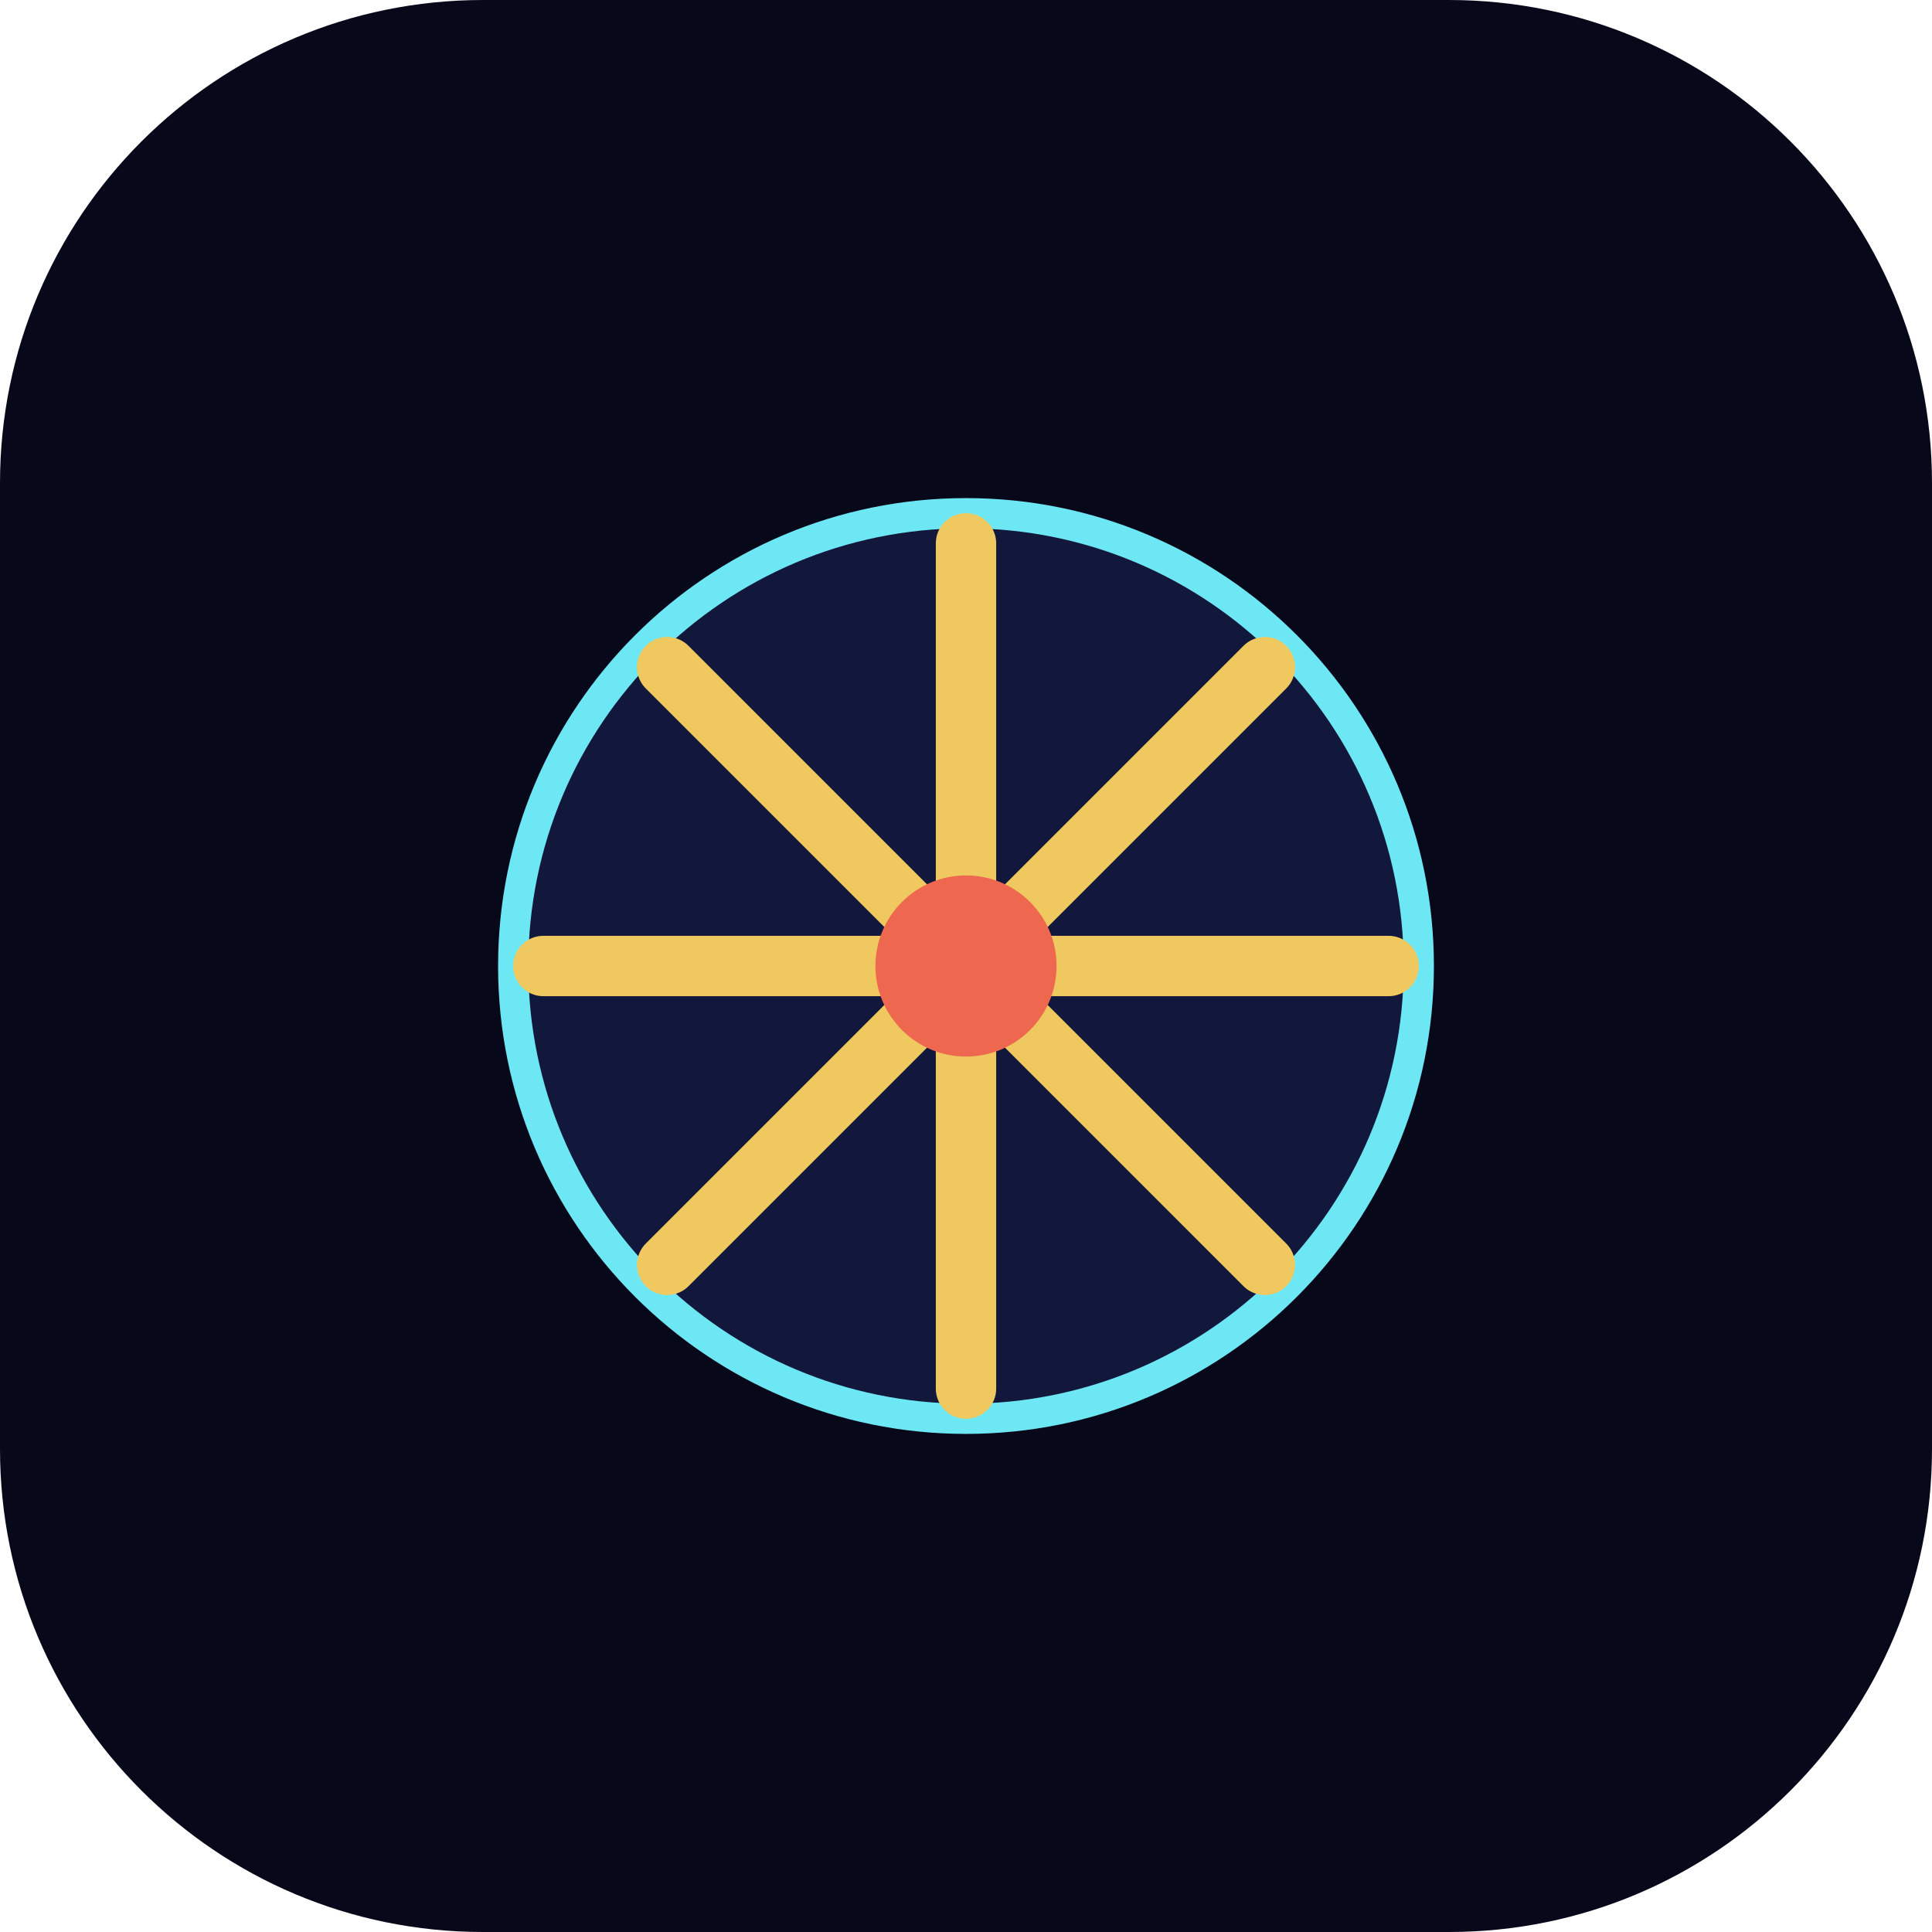
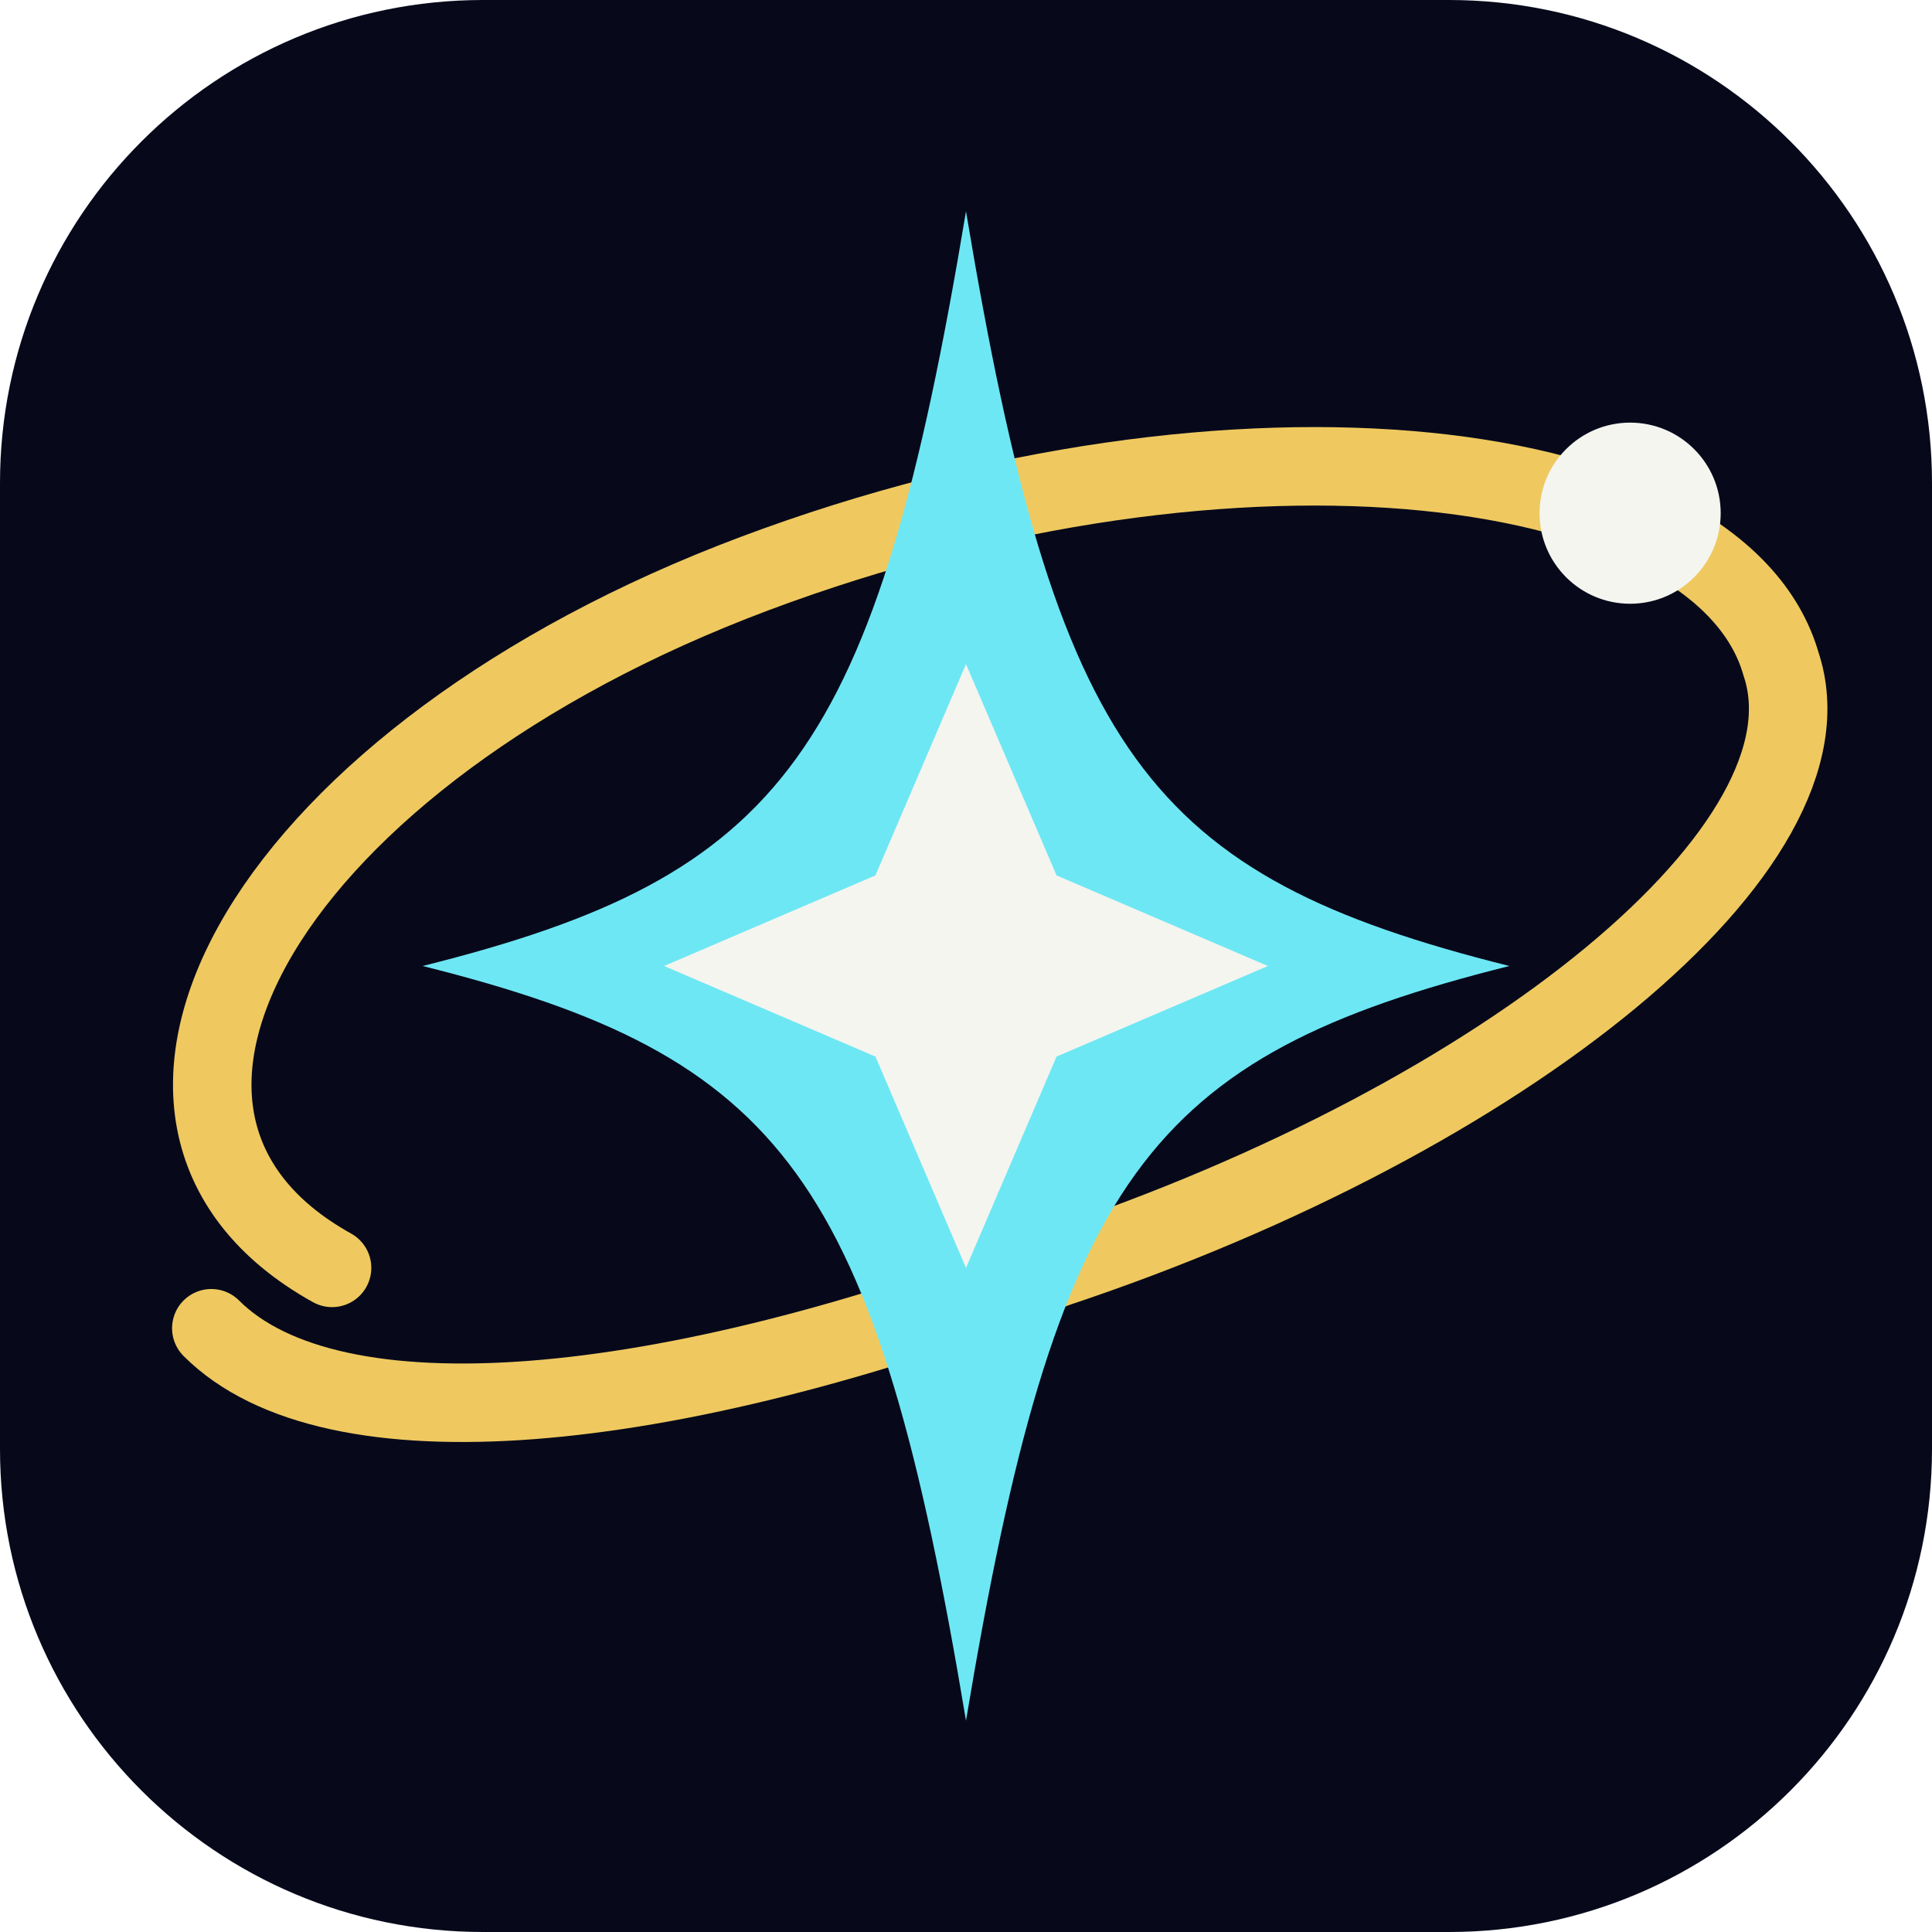
<svg xmlns="http://www.w3.org/2000/svg" viewBox="0 0 64 64">
  <rect width="64" height="64" rx="16" fill="#07091b" />
-   <circle cx="32" cy="32" r="15" fill="#11183c" stroke="#6ee7f4" />
-   <path d="M32 18v28M18 32h28M22.1 22.1l19.8 19.8M41.9 22.1 22.1 41.9" stroke="#efc95f" stroke-width="2" stroke-linecap="round" />
-   <circle cx="32" cy="32" r="3" fill="#ee674f" />
+   <path d="M11 42C2 37 9 25 25 19C41 13 57 15 59 22C61 28 50 37 35 42C22 47 11 48 7 44" fill="none" stroke="#efc95f" stroke-width="2.6" stroke-linecap="round" />
+   <path d="M32 7C35 25 38 29 50 32C38 35 35 39 32 57C29 39 26 35 14 32C26 29 29 25 32 7Z" fill="#6ee7f4" />
+   <path d="M32 22L35 29L42 32L35 35L32 42L29 35L22 32L29 29Z" fill="#f4f5ef" />
+   <circle cx="54" cy="17" r="3" fill="#f4f5ef" />
</svg>
